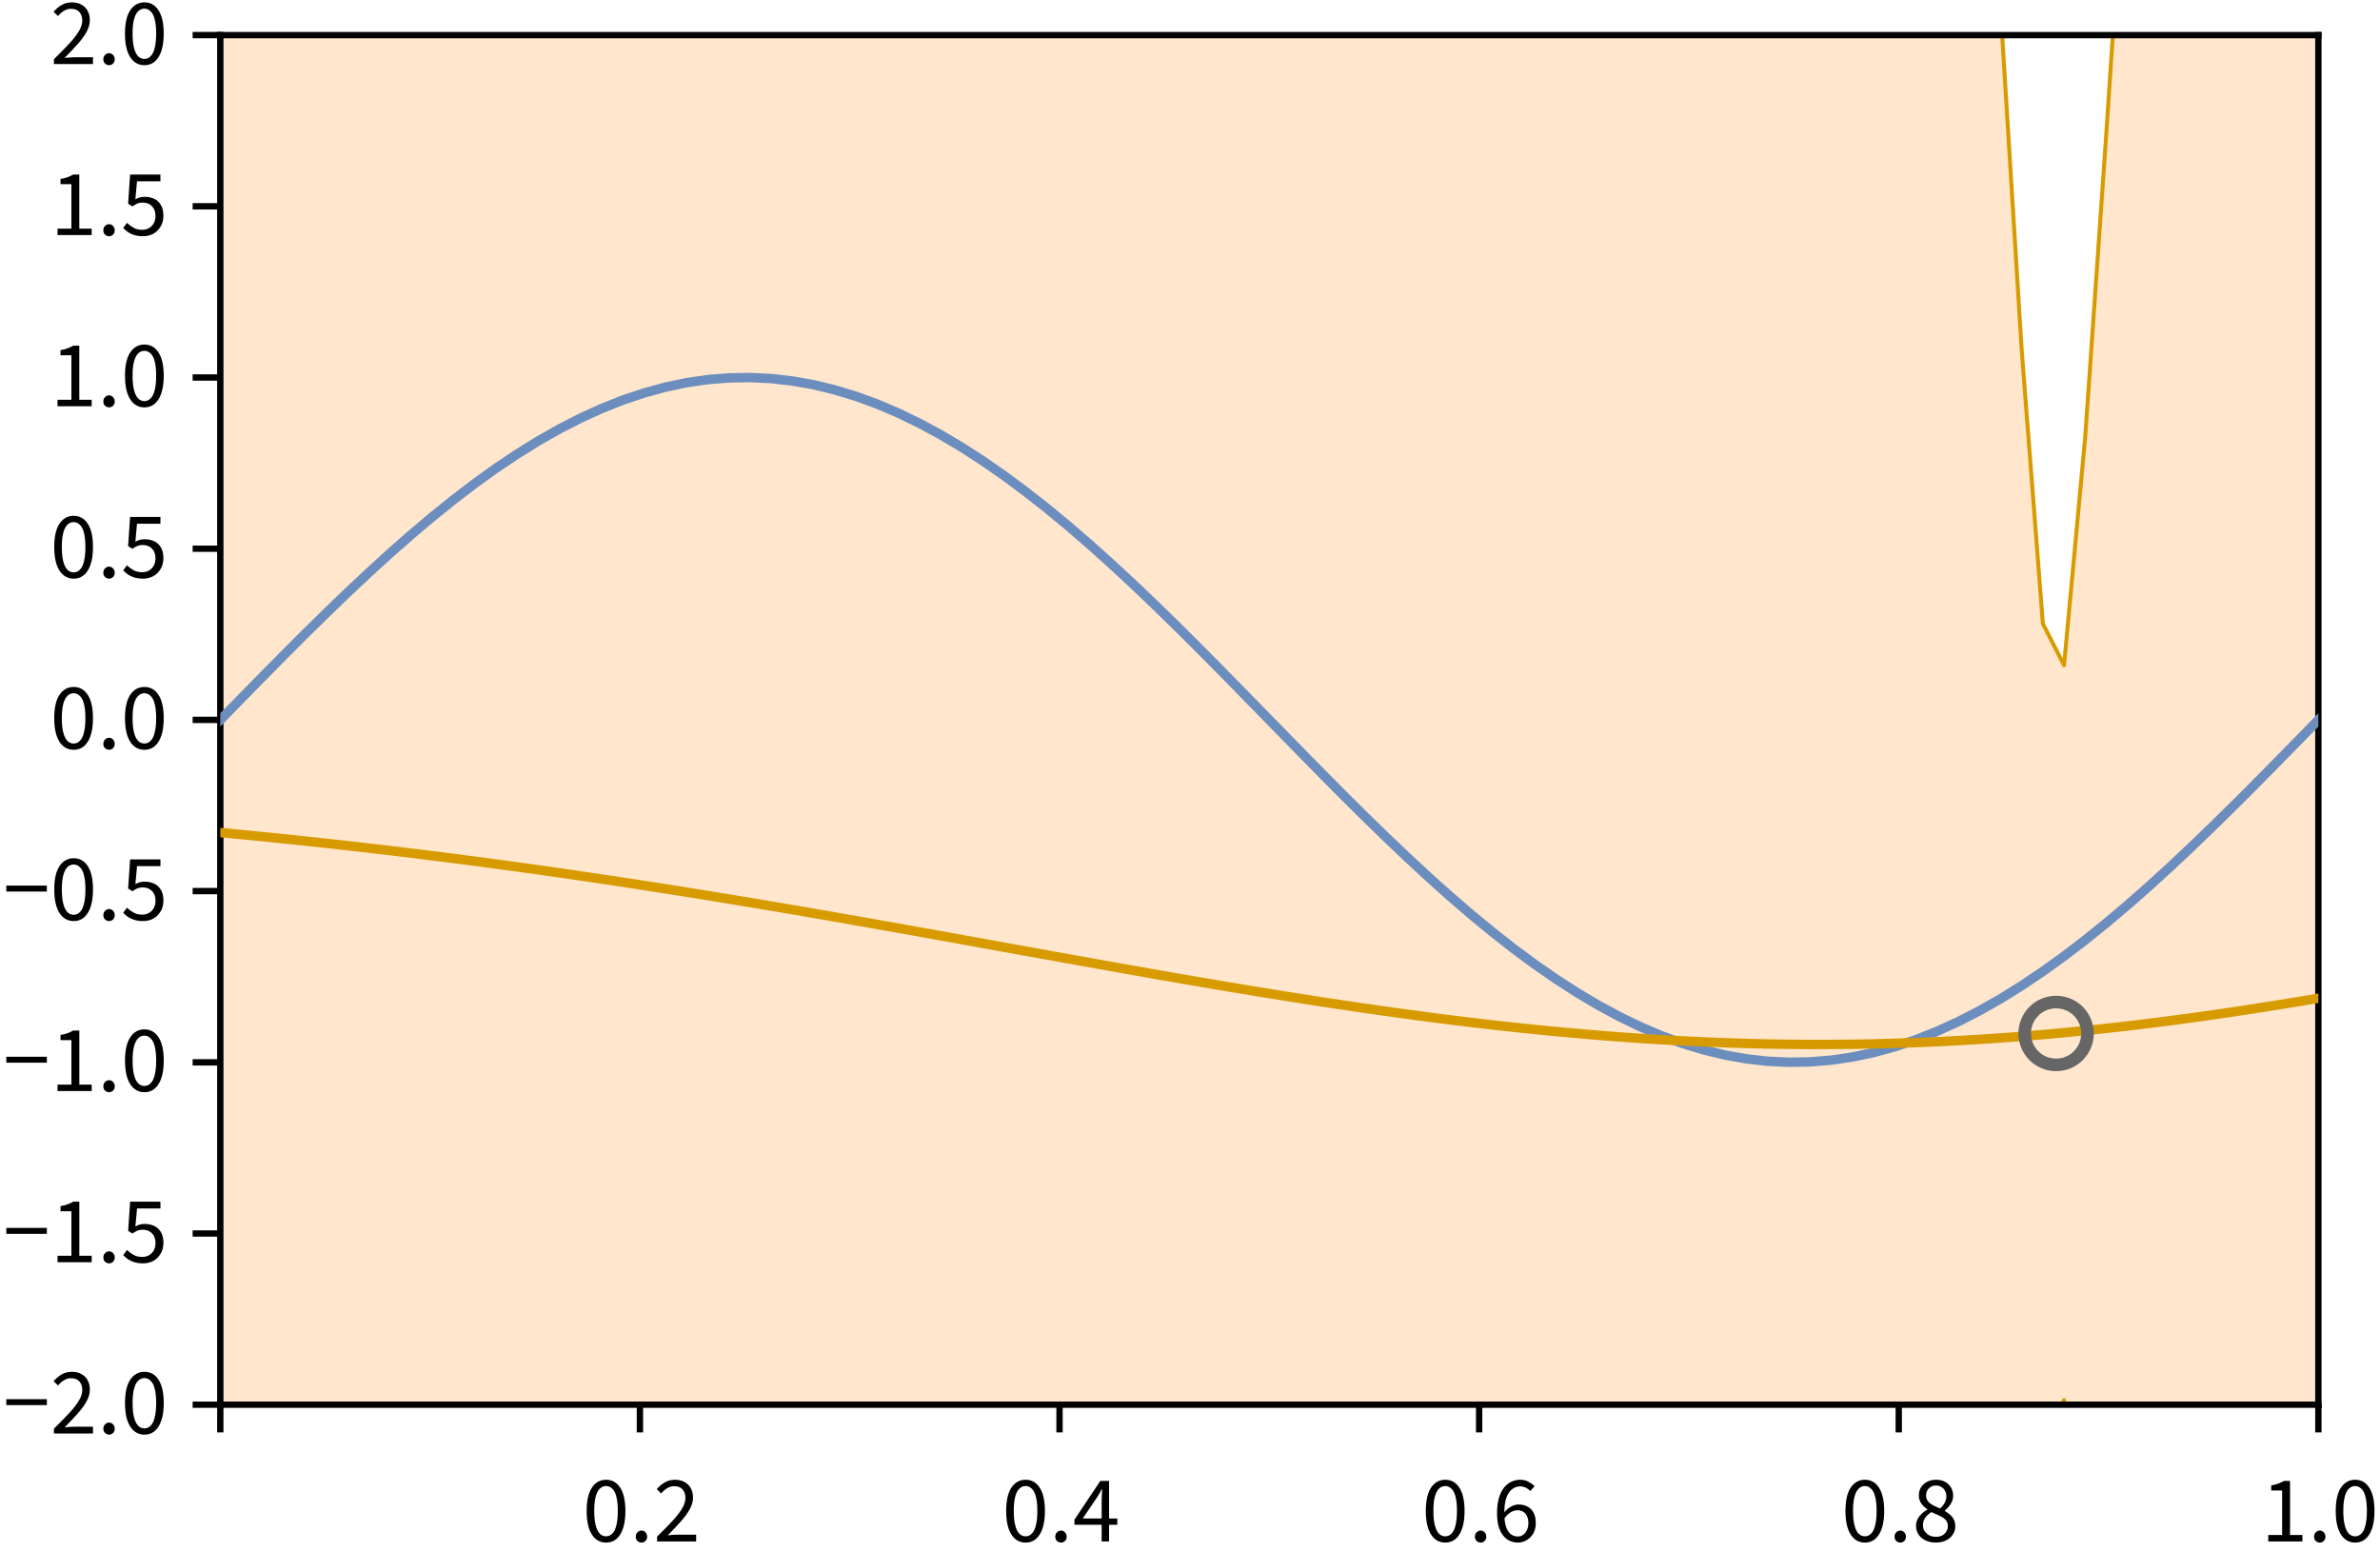
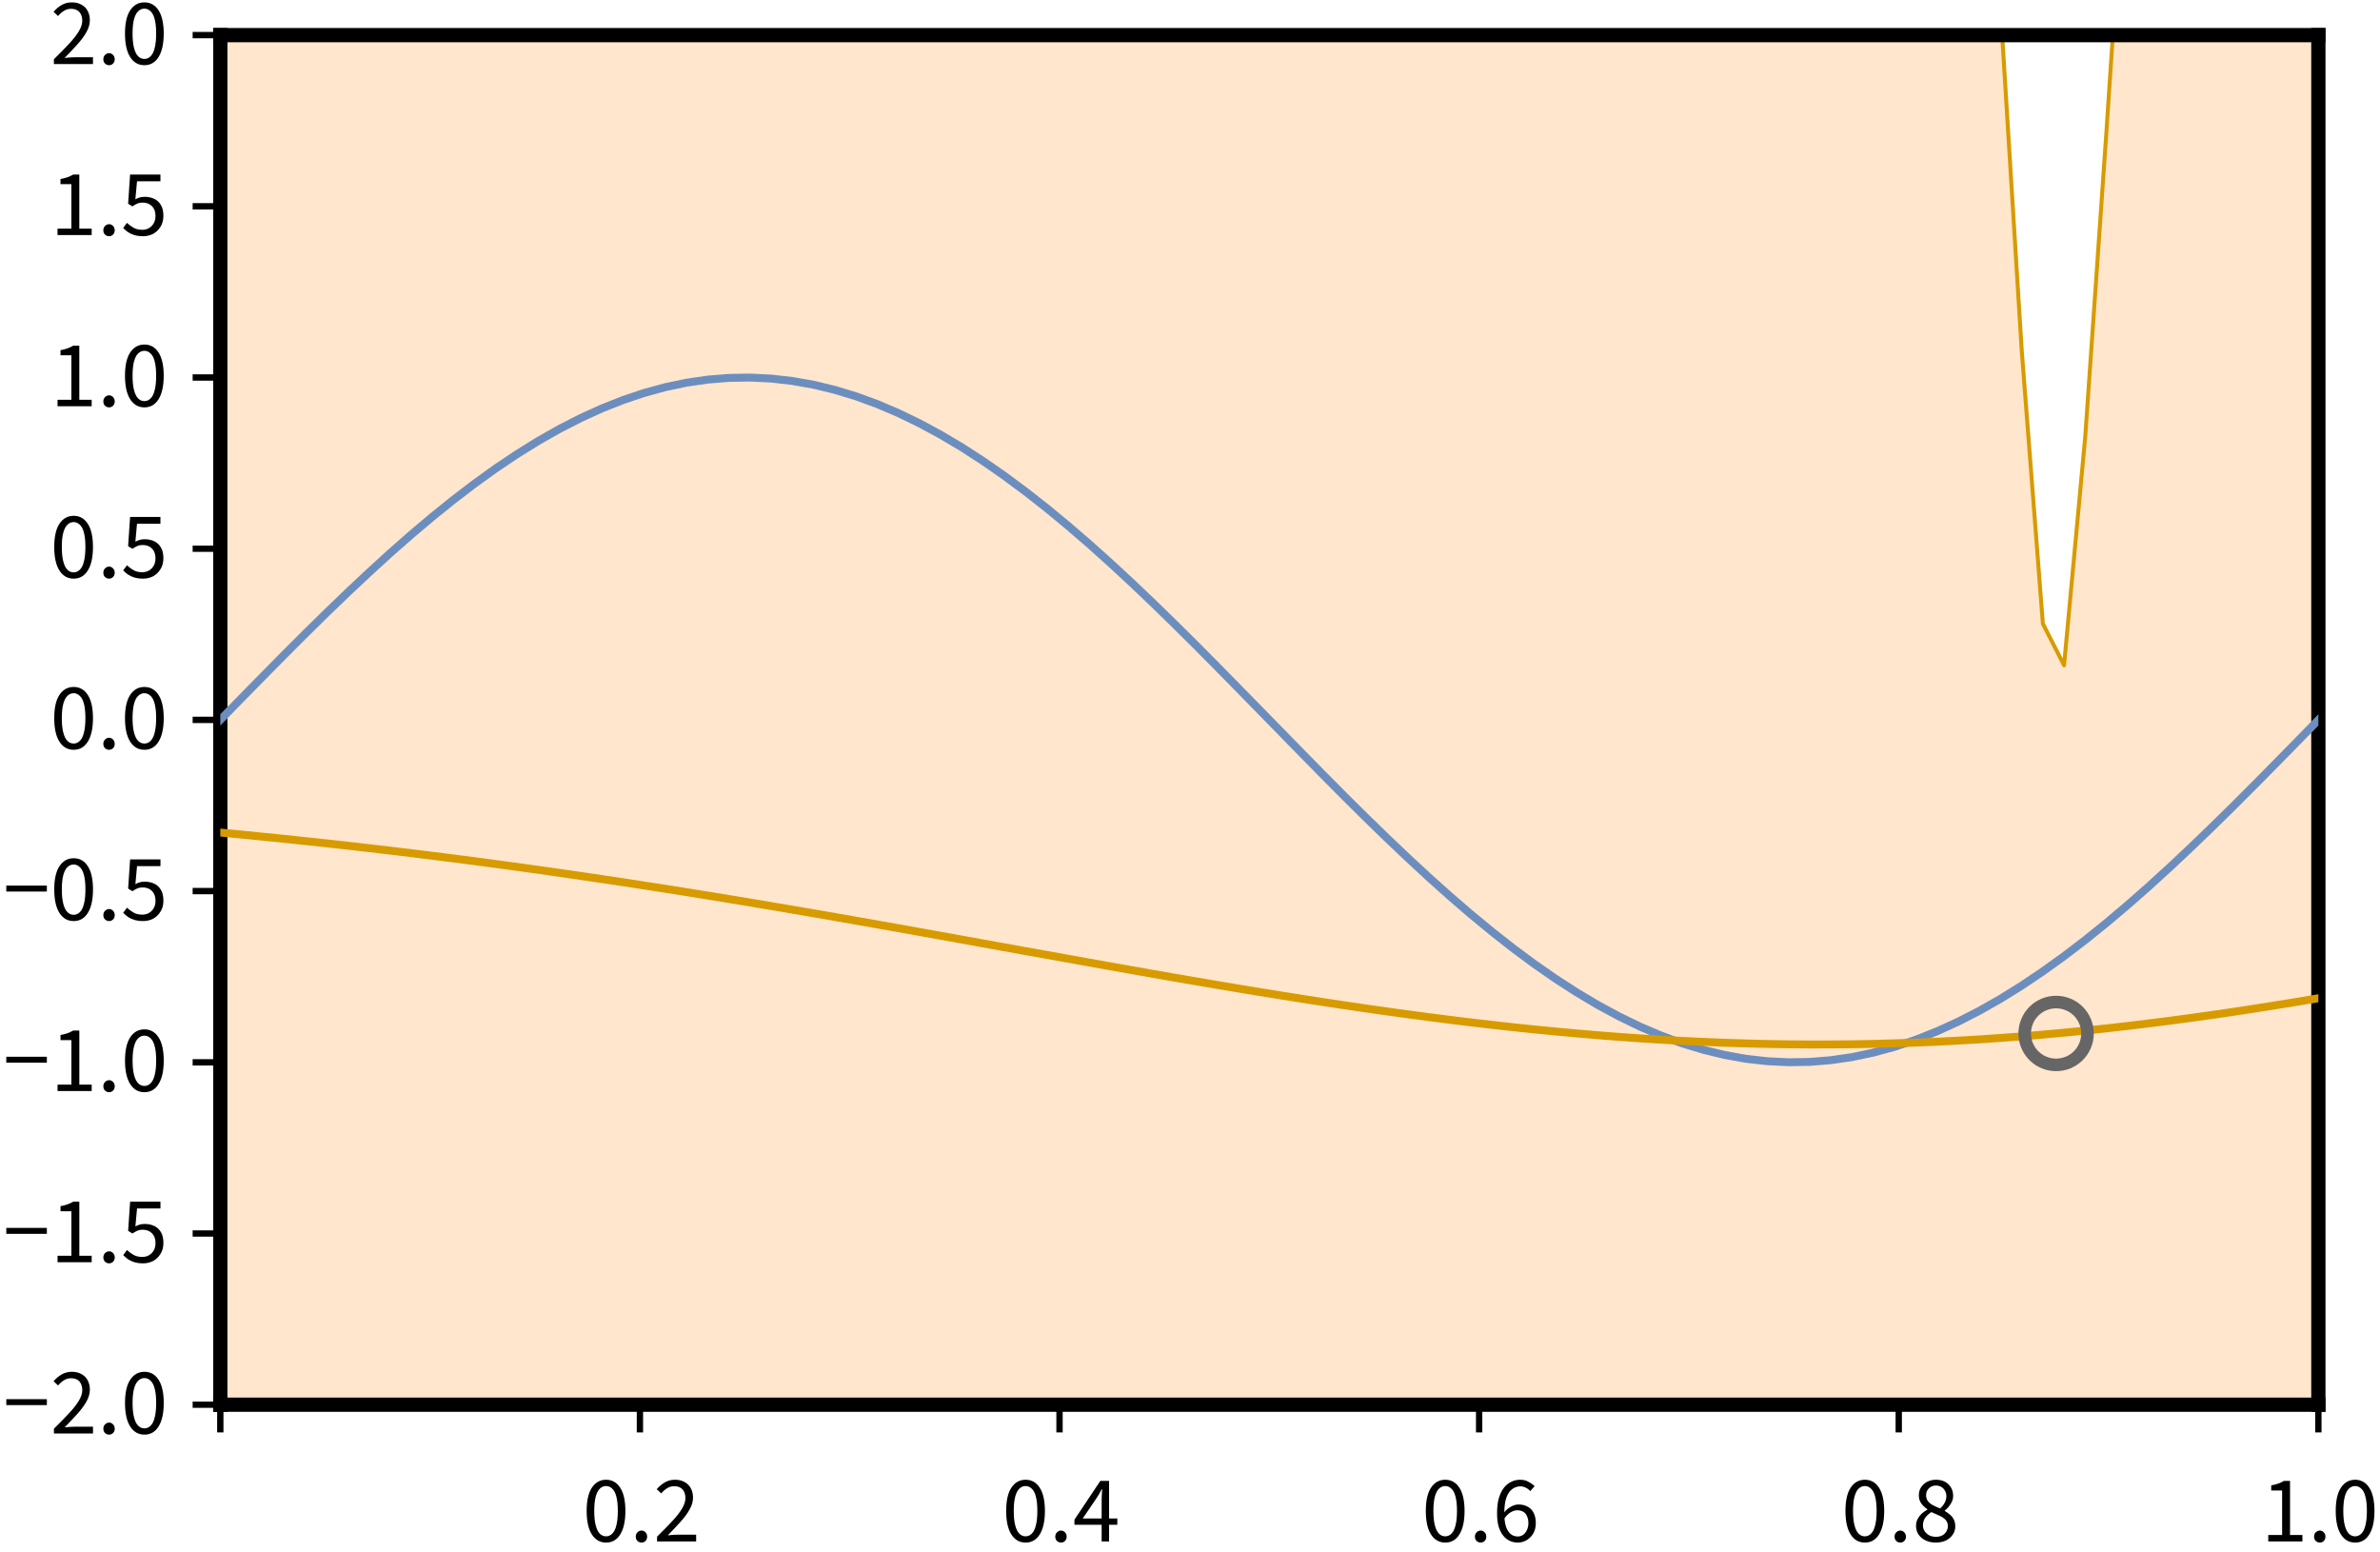
<svg xmlns="http://www.w3.org/2000/svg" xmlns:xlink="http://www.w3.org/1999/xlink" width="300.7" height="196.0" viewBox="3.875 1891.625 225.500 147.000">
  <defs>
    <g>
      <g id="glyph-0-0">
        <path d="M 2.234 0.109 C 1.66 0.109 1.207 -0.148 0.875 -0.672 C 0.551 -1.191 0.391 -1.93 0.391 -2.891 C 0.391 -3.848 0.551 -4.578 0.875 -5.078 C 1.207 -5.586 1.66 -5.844 2.234 -5.844 C 2.805 -5.844 3.254 -5.586 3.578 -5.078 C 3.898 -4.578 4.062 -3.848 4.062 -2.891 C 4.062 -1.93 3.898 -1.191 3.578 -0.672 C 3.254 -0.148 2.805 0.109 2.234 0.109 Z M 2.234 -0.484 C 2.453 -0.484 2.645 -0.566 2.812 -0.734 C 2.988 -0.898 3.117 -1.16 3.203 -1.516 C 3.297 -1.867 3.344 -2.328 3.344 -2.891 C 3.344 -3.453 3.297 -3.906 3.203 -4.25 C 3.117 -4.594 2.988 -4.844 2.812 -5 C 2.645 -5.164 2.453 -5.25 2.234 -5.25 C 2.004 -5.25 1.805 -5.164 1.641 -5 C 1.473 -4.844 1.344 -4.594 1.25 -4.25 C 1.156 -3.906 1.109 -3.453 1.109 -2.891 C 1.109 -2.328 1.156 -1.867 1.25 -1.516 C 1.344 -1.16 1.473 -0.898 1.641 -0.734 C 1.805 -0.566 2.004 -0.484 2.234 -0.484 Z M 2.234 -0.484 " />
      </g>
      <g id="glyph-0-1">
        <path d="M 1.125 0.109 C 0.977 0.109 0.848 0.055 0.734 -0.047 C 0.629 -0.148 0.578 -0.285 0.578 -0.453 C 0.578 -0.617 0.629 -0.754 0.734 -0.859 C 0.848 -0.973 0.977 -1.031 1.125 -1.031 C 1.27 -1.031 1.395 -0.973 1.5 -0.859 C 1.602 -0.754 1.656 -0.617 1.656 -0.453 C 1.656 -0.285 1.602 -0.148 1.5 -0.047 C 1.395 0.055 1.27 0.109 1.125 0.109 Z M 1.125 0.109 " />
      </g>
      <g id="glyph-0-2">
        <path d="M 0.359 0 L 0.359 -0.453 C 0.93 -1.016 1.414 -1.508 1.812 -1.938 C 2.219 -2.375 2.523 -2.77 2.734 -3.125 C 2.941 -3.477 3.047 -3.805 3.047 -4.109 C 3.047 -4.441 2.957 -4.711 2.781 -4.922 C 2.602 -5.129 2.332 -5.234 1.969 -5.234 C 1.727 -5.234 1.504 -5.164 1.297 -5.031 C 1.098 -4.906 0.914 -4.742 0.75 -4.547 L 0.328 -4.953 C 0.566 -5.223 0.82 -5.438 1.094 -5.594 C 1.375 -5.758 1.695 -5.844 2.062 -5.844 C 2.414 -5.844 2.719 -5.77 2.969 -5.625 C 3.227 -5.488 3.426 -5.289 3.562 -5.031 C 3.695 -4.781 3.766 -4.488 3.766 -4.156 C 3.766 -3.789 3.66 -3.422 3.453 -3.047 C 3.254 -2.68 2.973 -2.297 2.609 -1.891 C 2.254 -1.492 1.844 -1.055 1.375 -0.578 C 1.531 -0.598 1.691 -0.613 1.859 -0.625 C 2.023 -0.633 2.18 -0.641 2.328 -0.641 L 4.062 -0.641 L 4.062 0 Z M 0.359 0 " />
      </g>
      <g id="glyph-0-3">
        <path d="M 2.734 0 L 2.734 -3.844 C 2.734 -3.988 2.738 -4.172 2.75 -4.391 C 2.758 -4.609 2.77 -4.789 2.781 -4.938 L 2.734 -4.938 C 2.66 -4.801 2.586 -4.664 2.516 -4.531 C 2.441 -4.406 2.359 -4.27 2.266 -4.125 L 0.938 -2.172 L 4.219 -2.172 L 4.219 -1.578 L 0.156 -1.578 L 0.156 -2.062 L 2.609 -5.734 L 3.438 -5.734 L 3.438 0 Z M 2.734 0 " />
      </g>
      <g id="glyph-0-4">
        <path d="M 2.406 0.109 C 2.125 0.109 1.863 0.051 1.625 -0.062 C 1.383 -0.176 1.176 -0.348 1 -0.578 C 0.82 -0.805 0.68 -1.094 0.578 -1.438 C 0.484 -1.781 0.438 -2.188 0.438 -2.656 C 0.438 -3.227 0.492 -3.711 0.609 -4.109 C 0.734 -4.516 0.895 -4.844 1.094 -5.094 C 1.301 -5.352 1.535 -5.539 1.797 -5.656 C 2.055 -5.781 2.328 -5.844 2.609 -5.844 C 2.922 -5.844 3.188 -5.781 3.406 -5.656 C 3.633 -5.539 3.832 -5.398 4 -5.234 L 3.578 -4.766 C 3.461 -4.91 3.32 -5.02 3.156 -5.094 C 2.988 -5.176 2.816 -5.219 2.641 -5.219 C 2.367 -5.219 2.117 -5.133 1.891 -4.969 C 1.66 -4.812 1.473 -4.547 1.328 -4.172 C 1.191 -3.797 1.125 -3.289 1.125 -2.656 C 1.125 -2.176 1.172 -1.773 1.266 -1.453 C 1.367 -1.129 1.516 -0.883 1.703 -0.719 C 1.898 -0.551 2.133 -0.469 2.406 -0.469 C 2.594 -0.469 2.758 -0.52 2.906 -0.625 C 3.062 -0.738 3.18 -0.891 3.266 -1.078 C 3.359 -1.266 3.406 -1.484 3.406 -1.734 C 3.406 -1.984 3.363 -2.195 3.281 -2.375 C 3.207 -2.562 3.094 -2.703 2.938 -2.797 C 2.781 -2.898 2.582 -2.953 2.344 -2.953 C 2.156 -2.953 1.953 -2.891 1.734 -2.766 C 1.516 -2.641 1.305 -2.43 1.109 -2.141 L 1.094 -2.719 C 1.27 -2.957 1.484 -3.145 1.734 -3.281 C 1.984 -3.426 2.227 -3.5 2.469 -3.5 C 2.801 -3.5 3.086 -3.43 3.328 -3.297 C 3.578 -3.172 3.77 -2.973 3.906 -2.703 C 4.039 -2.441 4.109 -2.117 4.109 -1.734 C 4.109 -1.367 4.031 -1.047 3.875 -0.766 C 3.719 -0.492 3.508 -0.281 3.25 -0.125 C 2.988 0.031 2.707 0.109 2.406 0.109 Z M 2.406 0.109 " />
      </g>
      <g id="glyph-0-5">
        <path d="M 2.25 0.109 C 1.883 0.109 1.562 0.039 1.281 -0.094 C 1 -0.227 0.773 -0.414 0.609 -0.656 C 0.453 -0.895 0.375 -1.164 0.375 -1.469 C 0.375 -1.719 0.426 -1.938 0.531 -2.125 C 0.633 -2.32 0.766 -2.492 0.922 -2.641 C 1.086 -2.785 1.266 -2.91 1.453 -3.016 L 1.453 -3.047 C 1.234 -3.191 1.039 -3.375 0.875 -3.594 C 0.719 -3.812 0.641 -4.066 0.641 -4.359 C 0.641 -4.66 0.711 -4.922 0.859 -5.141 C 1.004 -5.359 1.195 -5.531 1.438 -5.656 C 1.688 -5.781 1.961 -5.844 2.266 -5.844 C 2.766 -5.844 3.16 -5.695 3.453 -5.406 C 3.742 -5.125 3.891 -4.758 3.891 -4.312 C 3.891 -4.113 3.848 -3.926 3.766 -3.75 C 3.68 -3.57 3.578 -3.41 3.453 -3.266 C 3.336 -3.129 3.219 -3.016 3.094 -2.922 L 3.094 -2.891 C 3.258 -2.797 3.422 -2.68 3.578 -2.547 C 3.734 -2.422 3.859 -2.266 3.953 -2.078 C 4.047 -1.898 4.094 -1.68 4.094 -1.422 C 4.094 -1.141 4.016 -0.883 3.859 -0.656 C 3.711 -0.426 3.5 -0.238 3.219 -0.094 C 2.938 0.039 2.613 0.109 2.25 0.109 Z M 2.656 -3.125 C 2.852 -3.301 3 -3.484 3.094 -3.672 C 3.195 -3.867 3.25 -4.07 3.25 -4.281 C 3.25 -4.469 3.207 -4.633 3.125 -4.781 C 3.051 -4.938 2.938 -5.062 2.781 -5.156 C 2.633 -5.25 2.457 -5.297 2.25 -5.297 C 1.988 -5.297 1.77 -5.207 1.594 -5.031 C 1.414 -4.863 1.328 -4.641 1.328 -4.359 C 1.328 -4.141 1.391 -3.953 1.516 -3.797 C 1.641 -3.648 1.801 -3.523 2 -3.422 C 2.195 -3.316 2.414 -3.219 2.656 -3.125 Z M 2.266 -0.438 C 2.484 -0.438 2.676 -0.477 2.844 -0.562 C 3.008 -0.645 3.141 -0.766 3.234 -0.922 C 3.336 -1.078 3.391 -1.254 3.391 -1.453 C 3.391 -1.691 3.316 -1.891 3.172 -2.047 C 3.023 -2.203 2.832 -2.332 2.594 -2.438 C 2.363 -2.551 2.109 -2.664 1.828 -2.781 C 1.598 -2.633 1.406 -2.457 1.25 -2.25 C 1.102 -2.039 1.031 -1.801 1.031 -1.531 C 1.031 -1.32 1.082 -1.133 1.188 -0.969 C 1.301 -0.812 1.445 -0.68 1.625 -0.578 C 1.812 -0.484 2.023 -0.438 2.266 -0.438 Z M 2.266 -0.438 " />
      </g>
      <g id="glyph-0-6">
        <path d="M 0.703 0 L 0.703 -0.609 L 2.016 -0.609 L 2.016 -4.828 L 0.984 -4.828 L 0.984 -5.312 C 1.234 -5.352 1.457 -5.41 1.656 -5.484 C 1.852 -5.555 2.031 -5.641 2.188 -5.734 L 2.766 -5.734 L 2.766 -0.609 L 3.938 -0.609 L 3.938 0 Z M 0.703 0 " />
      </g>
      <g id="glyph-0-7">
        <path d="M 0.312 -2.688 L 0.312 -3.25 L 4.156 -3.25 L 4.156 -2.688 Z M 0.312 -2.688 " />
      </g>
      <g id="glyph-0-8">
        <path d="M 2.109 0.109 C 1.797 0.109 1.52 0.07 1.281 0 C 1.051 -0.07 0.848 -0.164 0.672 -0.281 C 0.504 -0.406 0.352 -0.535 0.219 -0.672 L 0.578 -1.156 C 0.754 -0.988 0.957 -0.836 1.188 -0.703 C 1.414 -0.566 1.695 -0.5 2.031 -0.5 C 2.258 -0.5 2.469 -0.551 2.656 -0.656 C 2.852 -0.77 3.004 -0.922 3.109 -1.109 C 3.223 -1.305 3.281 -1.539 3.281 -1.812 C 3.281 -2.207 3.172 -2.516 2.953 -2.734 C 2.734 -2.961 2.438 -3.078 2.062 -3.078 C 1.875 -3.078 1.707 -3.047 1.562 -2.984 C 1.414 -2.922 1.258 -2.832 1.094 -2.719 L 0.688 -2.969 L 0.875 -5.734 L 3.75 -5.734 L 3.75 -5.094 L 1.531 -5.094 L 1.375 -3.391 C 1.508 -3.461 1.645 -3.52 1.781 -3.562 C 1.926 -3.602 2.082 -3.625 2.25 -3.625 C 2.582 -3.625 2.883 -3.562 3.156 -3.438 C 3.426 -3.312 3.641 -3.113 3.797 -2.844 C 3.953 -2.582 4.031 -2.242 4.031 -1.828 C 4.031 -1.422 3.938 -1.07 3.75 -0.781 C 3.57 -0.488 3.336 -0.266 3.047 -0.109 C 2.754 0.035 2.441 0.109 2.109 0.109 Z M 2.109 0.109 " />
      </g>
    </g>
    <clipPath id="clip-0">
      <path clip-rule="nonzero" d="M 24.738 1894.953 L 223.547 1894.953 L 223.547 2024.711 L 24.738 2024.711 Z M 24.738 1894.953 " />
    </clipPath>
    <clipPath id="clip-1">
      <path clip-rule="nonzero" d="M 24.738 1926 L 223.547 1926 L 223.547 1993 L 24.738 1993 Z M 24.738 1926 " />
    </clipPath>
    <clipPath id="clip-2">
      <path clip-rule="nonzero" d="M 24.738 1969 L 223.547 1969 L 223.547 1992 L 24.738 1992 Z M 24.738 1969 " />
    </clipPath>
  </defs>
  <g clip-path="url(#clip-0)">
    <path fill-rule="nonzero" fill="rgb(100%, 90.199%, 79.999%)" fill-opacity="1" stroke-width="0.5" stroke-linecap="butt" stroke-linejoin="round" stroke="rgb(84.309%, 60.779%, 0%)" stroke-opacity="1" stroke-miterlimit="4" d="M 30.957 -2319.007 L 30.957 2536.406 L 33.634 2558.401 L 36.317 2579.353 L 38.995 2599.227 L 41.673 2617.976 L 44.35 2635.564 L 47.028 2651.958 L 49.706 2667.118 L 52.383 2681.017 L 55.061 2693.629 L 57.739 2704.928 L 60.416 2714.889 L 63.094 2723.495 L 65.772 2730.721 L 68.455 2736.555 L 71.132 2740.989 L 73.81 2744 L 76.488 2745.583 L 79.165 2745.734 L 81.843 2744.437 L 84.521 2741.697 L 87.198 2737.503 L 89.876 2731.862 L 92.554 2724.761 L 95.232 2716.212 L 97.909 2706.21 L 100.592 2694.759 L 103.27 2681.866 L 105.948 2667.529 L 108.625 2651.765 L 111.303 2634.569 L 113.981 2615.955 L 116.658 2595.935 L 119.336 2574.508 L 122.014 2551.696 L 124.691 2527.498 L 127.369 2501.935 L 130.047 2475.017 L 132.73 2446.761 L 135.407 2417.176 L 138.085 2386.284 L 140.763 2354.094 L 143.44 2320.639 L 146.118 2285.922 L 148.796 2249.977 L 151.473 2212.817 L 154.151 2174.475 L 156.829 2134.977 L 159.506 2094.343 L 162.184 2052.604 L 164.867 2009.792 L 167.545 1965.944 L 170.222 1921.09 L 172.9 1875.272 L 175.578 1828.522 L 178.255 1780.887 L 180.933 1732.402 L 183.611 1683.12 L 186.289 1633.088 L 188.966 1582.352 L 191.644 1530.96 L 194.322 1478.975 L 197.005 1426.442 L 199.682 1373.425 L 202.36 1319.975 L 205.038 1266.161 L 207.715 1212.034 L 210.393 1157.668 L 213.071 1103.124 L 215.748 1048.466 L 218.426 993.761 L 221.104 939.082 L 223.781 884.492 L 226.459 830.057 L 229.142 775.858 L 231.82 721.96 L 234.497 668.438 L 237.175 615.363 L 239.853 562.815 L 242.53 510.876 L 245.208 459.635 L 247.886 409.202 L 250.563 359.727 L 253.241 311.446 L 255.919 264.847 L 258.597 221.274 L 261.279 186.152 L 263.957 180.406 L 266.635 208.771 L 269.312 246.749 L 271.99 286.367 L 274.668 325.829 L 277.346 364.562 L 280.023 402.325 L 282.701 438.99 L 285.379 474.488 L 288.056 508.771 L 290.734 541.815 L 293.417 573.609 L 296.095 604.142 L 296.095 -344.885 L 293.417 -313.451 L 290.734 -280.787 L 288.056 -246.894 L 285.379 -211.792 L 282.701 -175.513 L 280.023 -138.099 L 277.346 -99.621 L 274.668 -60.206 L 271.99 -20.098 L 269.312 20.125 L 266.635 58.67 L 263.957 87.562 L 261.279 82.305 L 258.597 47.631 L 255.919 4.454 L 253.241 -41.785 L 250.563 -89.749 L 247.886 -138.953 L 245.208 -189.157 L 242.53 -240.215 L 239.853 -292.019 L 237.175 -344.473 L 234.497 -397.501 L 231.82 -451.018 L 229.142 -504.957 L 226.459 -559.24 L 223.781 -613.8 L 221.104 -668.567 L 218.426 -723.46 L 215.748 -778.42 L 213.071 -833.375 L 210.393 -888.263 L 207.715 -943.004 L 205.038 -997.548 L 202.36 -1051.815 L 199.682 -1105.754 L 197.005 -1159.303 L 194.322 -1212.393 L 191.644 -1264.978 L 188.966 -1316.995 L 186.289 -1368.387 L 183.611 -1419.106 L 180.933 -1469.097 L 178.255 -1518.321 L 175.578 -1566.723 L 172.9 -1614.26 L 170.222 -1660.89 L 167.545 -1706.572 L 164.867 -1751.275 L 162.184 -1794.952 L 159.506 -1837.571 L 156.829 -1879.106 L 154.151 -1919.521 L 151.473 -1958.785 L 148.796 -1996.877 L 146.118 -2033.766 L 143.44 -2069.43 L 140.763 -2103.849 L 138.085 -2136.998 L 135.407 -2168.854 L 132.73 -2199.407 L 130.047 -2228.633 L 127.369 -2256.519 L 124.691 -2283.051 L 122.014 -2308.208 L 119.336 -2331.984 L 116.658 -2354.369 L 113.981 -2375.343 L 111.303 -2394.899 L 108.625 -2413.029 L 105.948 -2429.725 L 103.27 -2444.978 L 100.592 -2458.784 L 97.909 -2471.13 L 95.232 -2482.018 L 92.554 -2491.447 L 89.876 -2499.407 L 87.198 -2505.904 L 84.521 -2510.931 L 81.843 -2514.494 L 79.165 -2516.594 L 76.488 -2517.234 L 73.81 -2516.427 L 71.132 -2514.176 L 68.455 -2510.488 L 65.772 -2505.378 L 63.094 -2498.866 L 60.416 -2490.952 L 57.739 -2481.674 L 55.061 -2471.036 L 52.383 -2459.07 L 49.706 -2445.796 L 47.028 -2431.246 L 44.35 -2415.446 L 41.673 -2398.437 L 38.995 -2380.245 L 36.317 -2360.918 L 33.634 -2340.491 Z M 30.957 -2319.007 " transform="matrix(0.749831, 0, 0, 0.749831, 1.526053, 1889)" />
  </g>
  <path fill="none" stroke-width="0.8" stroke-linecap="butt" stroke-linejoin="round" stroke="rgb(0%, 0%, 0%)" stroke-opacity="1" stroke-miterlimit="4" d="M -0.002 -0.001 L -0.002 3.5 " transform="matrix(0.749831, 0, 0, 0.749831, 24.73989, 2024.712)" />
  <path fill="none" stroke-width="0.8" stroke-linecap="butt" stroke-linejoin="round" stroke="rgb(0%, 0%, 0%)" stroke-opacity="1" stroke-miterlimit="4" d="M -0.001 -0.001 L -0.001 3.5 " transform="matrix(0.749831, 0, 0, 0.749831, 64.50101, 2024.712)" />
  <g fill="rgb(0%, 0%, 0%)" fill-opacity="1">
    <use xlink:href="#glyph-0-0" x="59.062" y="2037.666" />
  </g>
  <g fill="rgb(0%, 0%, 0%)" fill-opacity="1">
    <use xlink:href="#glyph-0-1" x="63.529" y="2037.666" />
  </g>
  <g fill="rgb(0%, 0%, 0%)" fill-opacity="1">
    <use xlink:href="#glyph-0-2" x="65.766" y="2037.666" />
  </g>
  <path fill="none" stroke-width="0.8" stroke-linecap="butt" stroke-linejoin="round" stroke="rgb(0%, 0%, 0%)" stroke-opacity="1" stroke-miterlimit="4" d="M -0.001 -0.001 L -0.001 3.5 " transform="matrix(0.749831, 0, 0, 0.749831, 104.2622, 2024.712)" />
  <g fill="rgb(0%, 0%, 0%)" fill-opacity="1">
    <use xlink:href="#glyph-0-0" x="98.815" y="2037.666" />
  </g>
  <g fill="rgb(0%, 0%, 0%)" fill-opacity="1">
    <use xlink:href="#glyph-0-1" x="103.281" y="2037.666" />
  </g>
  <g fill="rgb(0%, 0%, 0%)" fill-opacity="1">
    <use xlink:href="#glyph-0-3" x="105.519" y="2037.666" />
  </g>
  <path fill="none" stroke-width="0.8" stroke-linecap="butt" stroke-linejoin="round" stroke="rgb(0%, 0%, 0%)" stroke-opacity="1" stroke-miterlimit="4" d="M 0 -0.001 L 0 3.5 " transform="matrix(0.749831, 0, 0, 0.749831, 144.0233, 2024.712)" />
  <g fill="rgb(0%, 0%, 0%)" fill-opacity="1">
    <use xlink:href="#glyph-0-0" x="138.58" y="2037.666" />
  </g>
  <g fill="rgb(0%, 0%, 0%)" fill-opacity="1">
    <use xlink:href="#glyph-0-1" x="143.046" y="2037.666" />
  </g>
  <g fill="rgb(0%, 0%, 0%)" fill-opacity="1">
    <use xlink:href="#glyph-0-4" x="145.284" y="2037.666" />
  </g>
  <path fill="none" stroke-width="0.8" stroke-linecap="butt" stroke-linejoin="round" stroke="rgb(0%, 0%, 0%)" stroke-opacity="1" stroke-miterlimit="4" d="M 0.001 -0.001 L 0.001 3.5 " transform="matrix(0.749831, 0, 0, 0.749831, 183.7844, 2024.712)" />
  <g fill="rgb(0%, 0%, 0%)" fill-opacity="1">
    <use xlink:href="#glyph-0-0" x="178.344" y="2037.666" />
  </g>
  <g fill="rgb(0%, 0%, 0%)" fill-opacity="1">
    <use xlink:href="#glyph-0-1" x="182.811" y="2037.666" />
  </g>
  <g fill="rgb(0%, 0%, 0%)" fill-opacity="1">
    <use xlink:href="#glyph-0-5" x="185.048" y="2037.666" />
  </g>
  <path fill="none" stroke-width="0.8" stroke-linecap="butt" stroke-linejoin="round" stroke="rgb(0%, 0%, 0%)" stroke-opacity="1" stroke-miterlimit="4" d="M 0.002 -0.001 L 0.002 3.5 " transform="matrix(0.749831, 0, 0, 0.749831, 223.5455, 2024.712)" />
  <g fill="rgb(0%, 0%, 0%)" fill-opacity="1">
    <use xlink:href="#glyph-0-6" x="218.097" y="2037.666" />
  </g>
  <g fill="rgb(0%, 0%, 0%)" fill-opacity="1">
    <use xlink:href="#glyph-0-1" x="222.563" y="2037.666" />
  </g>
  <g fill="rgb(0%, 0%, 0%)" fill-opacity="1">
    <use xlink:href="#glyph-0-0" x="224.801" y="2037.666" />
  </g>
  <path fill="none" stroke-width="0.8" stroke-linecap="butt" stroke-linejoin="round" stroke="rgb(0%, 0%, 0%)" stroke-opacity="1" stroke-miterlimit="4" d="M -0.002 -0.001 L -3.498 -0.001 " transform="matrix(0.749831, 0, 0, 0.749831, 24.73989, 2024.712)" />
  <g fill="rgb(0%, 0%, 0%)" fill-opacity="1">
    <use xlink:href="#glyph-0-7" x="4.147" y="2027.438" />
  </g>
  <g fill="rgb(0%, 0%, 0%)" fill-opacity="1">
    <use xlink:href="#glyph-0-2" x="8.613" y="2027.438" />
  </g>
  <g fill="rgb(0%, 0%, 0%)" fill-opacity="1">
    <use xlink:href="#glyph-0-1" x="13.079" y="2027.438" />
  </g>
  <g fill="rgb(0%, 0%, 0%)" fill-opacity="1">
    <use xlink:href="#glyph-0-0" x="15.317" y="2027.438" />
  </g>
  <path fill="none" stroke-width="0.8" stroke-linecap="butt" stroke-linejoin="round" stroke="rgb(0%, 0%, 0%)" stroke-opacity="1" stroke-miterlimit="4" d="M -0.002 0.001 L -3.498 0.001 " transform="matrix(0.749831, 0, 0, 0.749831, 24.73989, 2008.492)" />
  <g fill="rgb(0%, 0%, 0%)" fill-opacity="1">
    <use xlink:href="#glyph-0-7" x="4.147" y="2011.211" />
  </g>
  <g fill="rgb(0%, 0%, 0%)" fill-opacity="1">
    <use xlink:href="#glyph-0-6" x="8.613" y="2011.211" />
  </g>
  <g fill="rgb(0%, 0%, 0%)" fill-opacity="1">
    <use xlink:href="#glyph-0-1" x="13.079" y="2011.211" />
  </g>
  <g fill="rgb(0%, 0%, 0%)" fill-opacity="1">
    <use xlink:href="#glyph-0-8" x="15.317" y="2011.211" />
  </g>
  <path fill="none" stroke-width="0.8" stroke-linecap="butt" stroke-linejoin="round" stroke="rgb(0%, 0%, 0%)" stroke-opacity="1" stroke-miterlimit="4" d="M -0.002 0.002 L -3.498 0.002 " transform="matrix(0.749831, 0, 0, 0.749831, 24.73989, 1992.272)" />
  <g fill="rgb(0%, 0%, 0%)" fill-opacity="1">
    <use xlink:href="#glyph-0-7" x="4.147" y="1994.996" />
  </g>
  <g fill="rgb(0%, 0%, 0%)" fill-opacity="1">
    <use xlink:href="#glyph-0-6" x="8.613" y="1994.996" />
  </g>
  <g fill="rgb(0%, 0%, 0%)" fill-opacity="1">
    <use xlink:href="#glyph-0-1" x="13.079" y="1994.996" />
  </g>
  <g fill="rgb(0%, 0%, 0%)" fill-opacity="1">
    <use xlink:href="#glyph-0-0" x="15.317" y="1994.996" />
  </g>
  <path fill="none" stroke-width="0.8" stroke-linecap="butt" stroke-linejoin="round" stroke="rgb(0%, 0%, 0%)" stroke-opacity="1" stroke-miterlimit="4" d="M -0.002 -0.001 L -3.498 -0.001 " transform="matrix(0.749831, 0, 0, 0.749831, 24.73989, 1976.052)" />
  <g fill="rgb(0%, 0%, 0%)" fill-opacity="1">
    <use xlink:href="#glyph-0-7" x="4.147" y="1978.781" />
  </g>
  <g fill="rgb(0%, 0%, 0%)" fill-opacity="1">
    <use xlink:href="#glyph-0-0" x="8.613" y="1978.781" />
  </g>
  <g fill="rgb(0%, 0%, 0%)" fill-opacity="1">
    <use xlink:href="#glyph-0-1" x="13.079" y="1978.781" />
  </g>
  <g fill="rgb(0%, 0%, 0%)" fill-opacity="1">
    <use xlink:href="#glyph-0-8" x="15.317" y="1978.781" />
  </g>
  <path fill="none" stroke-width="0.8" stroke-linecap="butt" stroke-linejoin="round" stroke="rgb(0%, 0%, 0%)" stroke-opacity="1" stroke-miterlimit="4" d="M -0.002 0 L -3.498 0 " transform="matrix(0.749831, 0, 0, 0.749831, 24.73989, 1959.832)" />
  <g fill="rgb(0%, 0%, 0%)" fill-opacity="1">
    <use xlink:href="#glyph-0-0" x="8.611" y="1962.554" />
  </g>
  <g fill="rgb(0%, 0%, 0%)" fill-opacity="1">
    <use xlink:href="#glyph-0-1" x="13.077" y="1962.554" />
  </g>
  <g fill="rgb(0%, 0%, 0%)" fill-opacity="1">
    <use xlink:href="#glyph-0-0" x="15.315" y="1962.554" />
  </g>
  <path fill="none" stroke-width="0.8" stroke-linecap="butt" stroke-linejoin="round" stroke="rgb(0%, 0%, 0%)" stroke-opacity="1" stroke-miterlimit="4" d="M -0.002 0.002 L -3.498 0.002 " transform="matrix(0.749831, 0, 0, 0.749831, 24.73989, 1943.612)" />
  <g fill="rgb(0%, 0%, 0%)" fill-opacity="1">
    <use xlink:href="#glyph-0-0" x="8.611" y="1946.339" />
  </g>
  <g fill="rgb(0%, 0%, 0%)" fill-opacity="1">
    <use xlink:href="#glyph-0-1" x="13.077" y="1946.339" />
  </g>
  <g fill="rgb(0%, 0%, 0%)" fill-opacity="1">
    <use xlink:href="#glyph-0-8" x="15.315" y="1946.339" />
  </g>
  <path fill="none" stroke-width="0.8" stroke-linecap="butt" stroke-linejoin="round" stroke="rgb(0%, 0%, 0%)" stroke-opacity="1" stroke-miterlimit="4" d="M -0.002 -0.002 L -3.498 -0.002 " transform="matrix(0.749831, 0, 0, 0.749831, 24.73989, 1927.392)" />
  <g fill="rgb(0%, 0%, 0%)" fill-opacity="1">
    <use xlink:href="#glyph-0-6" x="8.611" y="1930.112" />
  </g>
  <g fill="rgb(0%, 0%, 0%)" fill-opacity="1">
    <use xlink:href="#glyph-0-1" x="13.077" y="1930.112" />
  </g>
  <g fill="rgb(0%, 0%, 0%)" fill-opacity="1">
    <use xlink:href="#glyph-0-0" x="15.315" y="1930.112" />
  </g>
  <path fill="none" stroke-width="0.8" stroke-linecap="butt" stroke-linejoin="round" stroke="rgb(0%, 0%, 0%)" stroke-opacity="1" stroke-miterlimit="4" d="M -0.002 -0 L -3.498 -0 " transform="matrix(0.749831, 0, 0, 0.749831, 24.73989, 1911.172)" />
  <g fill="rgb(0%, 0%, 0%)" fill-opacity="1">
    <use xlink:href="#glyph-0-6" x="8.611" y="1913.897" />
  </g>
  <g fill="rgb(0%, 0%, 0%)" fill-opacity="1">
    <use xlink:href="#glyph-0-1" x="13.077" y="1913.897" />
  </g>
  <g fill="rgb(0%, 0%, 0%)" fill-opacity="1">
    <use xlink:href="#glyph-0-8" x="15.315" y="1913.897" />
  </g>
  <path fill="none" stroke-width="0.8" stroke-linecap="butt" stroke-linejoin="round" stroke="rgb(0%, 0%, 0%)" stroke-opacity="1" stroke-miterlimit="4" d="M -0.002 0.001 L -3.498 0.001 " transform="matrix(0.749831, 0, 0, 0.749831, 24.73989, 1894.952)" />
  <g fill="rgb(0%, 0%, 0%)" fill-opacity="1">
    <use xlink:href="#glyph-0-2" x="8.611" y="1897.693" />
  </g>
  <g fill="rgb(0%, 0%, 0%)" fill-opacity="1">
    <use xlink:href="#glyph-0-1" x="13.077" y="1897.693" />
  </g>
  <g fill="rgb(0%, 0%, 0%)" fill-opacity="1">
    <use xlink:href="#glyph-0-0" x="15.315" y="1897.693" />
  </g>
-   <path fill="none" stroke-width="0.8" stroke-linecap="square" stroke-linejoin="miter" stroke="rgb(0%, 0%, 0%)" stroke-opacity="1" stroke-miterlimit="4" d="M 30.957 180.989 L 30.957 7.94 " transform="matrix(0.749831, 0, 0, 0.749831, 1.526053, 1889)" />
-   <path fill="none" stroke-width="0.8" stroke-linecap="square" stroke-linejoin="miter" stroke="rgb(0%, 0%, 0%)" stroke-opacity="1" stroke-miterlimit="4" d="M 296.095 180.989 L 296.095 7.94 " transform="matrix(0.749831, 0, 0, 0.749831, 1.526053, 1889)" />
-   <path fill="none" stroke-width="0.8" stroke-linecap="square" stroke-linejoin="miter" stroke="rgb(0%, 0%, 0%)" stroke-opacity="1" stroke-miterlimit="4" d="M 30.957 180.989 L 296.095 180.989 " transform="matrix(0.749831, 0, 0, 0.749831, 1.526053, 1889)" />
-   <path fill="none" stroke-width="0.8" stroke-linecap="square" stroke-linejoin="miter" stroke="rgb(0%, 0%, 0%)" stroke-opacity="1" stroke-miterlimit="4" d="M 30.957 7.94 L 296.095 7.94 " transform="matrix(0.749831, 0, 0, 0.749831, 1.526053, 1889)" />
+   <path fill="none" stroke-width="1.8" stroke-linecap="square" stroke-linejoin="miter" stroke="rgb(0%, 0%, 0%)" stroke-opacity="1" stroke-miterlimit="4" d="M 30.957 180.989 L 30.957 7.94 " transform="matrix(0.749831, 0, 0, 0.749831, 1.526053, 1889)" />
+   <path fill="none" stroke-width="1.8" stroke-linecap="square" stroke-linejoin="miter" stroke="rgb(0%, 0%, 0%)" stroke-opacity="1" stroke-miterlimit="4" d="M 296.095 180.989 L 296.095 7.94 " transform="matrix(0.749831, 0, 0, 0.749831, 1.526053, 1889)" />
+   <path fill="none" stroke-width="1.8" stroke-linecap="square" stroke-linejoin="miter" stroke="rgb(0%, 0%, 0%)" stroke-opacity="1" stroke-miterlimit="4" d="M 30.957 180.989 L 296.095 180.989 " transform="matrix(0.749831, 0, 0, 0.749831, 1.526053, 1889)" />
+   <path fill="none" stroke-width="1.8" stroke-linecap="square" stroke-linejoin="miter" stroke="rgb(0%, 0%, 0%)" stroke-opacity="1" stroke-miterlimit="4" d="M 30.957 7.94 L 296.095 7.94 " transform="matrix(0.749831, 0, 0, 0.749831, 1.526053, 1889)" />
  <g clip-path="url(#clip-1)">
-     <path fill="none" stroke-width="1.191" stroke-linecap="square" stroke-linejoin="round" stroke="rgb(42.349%, 55.688%, 74.899%)" stroke-opacity="1" stroke-miterlimit="4" d="M 30.957 94.464 L 33.634 91.719 L 36.317 88.989 L 38.995 86.275 L 41.673 83.597 L 44.35 80.966 L 47.028 78.383 L 49.706 75.872 L 52.383 73.428 L 55.061 71.074 L 57.739 68.813 L 60.416 66.656 L 63.094 64.609 L 65.772 62.681 L 68.455 60.884 L 71.132 59.222 L 73.81 57.701 L 76.488 56.331 L 79.165 55.112 L 81.843 54.049 L 84.521 53.153 L 87.198 52.418 L 89.876 51.856 L 92.554 51.465 L 95.232 51.251 L 97.909 51.205 L 100.592 51.335 L 103.27 51.642 L 105.948 52.116 L 108.625 52.767 L 111.303 53.58 L 113.981 54.559 L 116.658 55.7 L 119.336 56.998 L 122.014 58.446 L 124.691 60.035 L 127.369 61.769 L 130.047 63.629 L 132.73 65.619 L 135.407 67.719 L 138.085 69.933 L 140.763 72.241 L 143.44 74.642 L 146.118 77.117 L 148.796 79.669 L 151.473 82.274 L 154.151 84.931 L 156.829 87.629 L 159.506 90.354 L 162.184 93.089 L 164.867 95.834 L 167.545 98.575 L 170.222 101.299 L 172.9 103.998 L 175.578 106.655 L 178.255 109.259 L 180.933 111.807 L 183.611 114.287 L 186.289 116.688 L 188.966 118.996 L 191.644 121.205 L 194.322 123.309 L 197.005 125.299 L 199.682 127.159 L 202.36 128.889 L 205.038 130.483 L 207.715 131.931 L 210.393 133.228 L 213.071 134.369 L 215.748 135.349 L 218.426 136.161 L 221.104 136.807 L 223.781 137.286 L 226.459 137.589 L 229.142 137.719 L 231.82 137.677 L 234.497 137.458 L 237.175 137.068 L 239.853 136.505 L 242.53 135.776 L 245.208 134.88 L 247.886 133.817 L 250.563 132.598 L 253.241 131.228 L 255.919 129.707 L 258.597 128.045 L 261.279 126.242 L 263.957 124.32 L 266.635 122.273 L 269.312 120.116 L 271.99 117.855 L 274.668 115.5 L 277.346 113.057 L 280.023 110.541 L 282.701 107.962 L 285.379 105.331 L 288.056 102.654 L 290.734 99.94 L 293.417 97.21 L 296.095 94.464 " transform="matrix(0.749831, 0, 0, 0.749831, 1.526053, 1889)" />
+     <path fill="none" stroke-width="1" stroke-linecap="square" stroke-linejoin="round" stroke="rgb(42.349%, 55.688%, 74.899%)" stroke-opacity="1" stroke-miterlimit="4" d="M 30.957 94.464 L 33.634 91.719 L 36.317 88.989 L 38.995 86.275 L 41.673 83.597 L 44.35 80.966 L 47.028 78.383 L 49.706 75.872 L 52.383 73.428 L 55.061 71.074 L 57.739 68.813 L 60.416 66.656 L 63.094 64.609 L 65.772 62.681 L 68.455 60.884 L 71.132 59.222 L 73.81 57.701 L 76.488 56.331 L 79.165 55.112 L 81.843 54.049 L 84.521 53.153 L 87.198 52.418 L 89.876 51.856 L 92.554 51.465 L 95.232 51.251 L 97.909 51.205 L 100.592 51.335 L 103.27 51.642 L 105.948 52.116 L 108.625 52.767 L 111.303 53.58 L 113.981 54.559 L 116.658 55.7 L 119.336 56.998 L 122.014 58.446 L 124.691 60.035 L 127.369 61.769 L 130.047 63.629 L 132.73 65.619 L 135.407 67.719 L 138.085 69.933 L 140.763 72.241 L 143.44 74.642 L 146.118 77.117 L 148.796 79.669 L 151.473 82.274 L 154.151 84.931 L 156.829 87.629 L 159.506 90.354 L 162.184 93.089 L 164.867 95.834 L 167.545 98.575 L 170.222 101.299 L 172.9 103.998 L 175.578 106.655 L 178.255 109.259 L 180.933 111.807 L 183.611 114.287 L 186.289 116.688 L 188.966 118.996 L 191.644 121.205 L 194.322 123.309 L 197.005 125.299 L 199.682 127.159 L 202.36 128.889 L 205.038 130.483 L 207.715 131.931 L 210.393 133.228 L 213.071 134.369 L 215.748 135.349 L 218.426 136.161 L 221.104 136.807 L 223.781 137.286 L 226.459 137.589 L 229.142 137.719 L 231.82 137.677 L 234.497 137.458 L 237.175 137.068 L 239.853 136.505 L 242.53 135.776 L 245.208 134.88 L 247.886 133.817 L 250.563 132.598 L 253.241 131.228 L 255.919 129.707 L 258.597 128.045 L 261.279 126.242 L 263.957 124.32 L 266.635 122.273 L 269.312 120.116 L 271.99 117.855 L 274.668 115.5 L 277.346 113.057 L 280.023 110.541 L 282.701 107.962 L 285.379 105.331 L 288.056 102.654 L 290.734 99.94 L 293.417 97.21 L 296.095 94.464 " transform="matrix(0.749831, 0, 0, 0.749831, 1.526053, 1889)" />
  </g>
  <g clip-path="url(#clip-2)">
-     <path fill="none" stroke-width="1.191" stroke-linecap="square" stroke-linejoin="round" stroke="rgb(84.309%, 60.779%, 0%)" stroke-opacity="1" stroke-miterlimit="4" d="M 30.957 108.697 L 33.634 108.952 L 36.317 109.218 L 38.995 109.489 L 41.673 109.77 L 44.35 110.056 L 47.028 110.353 L 49.706 110.661 L 52.383 110.973 L 55.061 111.296 L 57.739 111.63 L 60.416 111.968 L 63.094 112.312 L 65.772 112.672 L 68.455 113.036 L 71.132 113.406 L 73.81 113.786 L 76.488 114.177 L 79.165 114.573 L 81.843 114.974 L 84.521 115.386 L 87.198 115.802 L 89.876 116.224 L 92.554 116.657 L 95.232 117.094 L 97.909 117.537 L 100.592 117.99 L 103.27 118.444 L 105.948 118.902 L 108.625 119.366 L 111.303 119.835 L 116.658 120.783 L 122.014 121.741 L 130.047 123.195 L 132.73 123.679 L 135.407 124.159 L 138.085 124.643 L 143.44 125.602 L 148.796 126.55 L 151.473 127.019 L 156.829 127.935 L 159.506 128.383 L 162.184 128.826 L 164.867 129.259 L 167.545 129.686 L 170.222 130.103 L 172.9 130.504 L 175.578 130.9 L 178.255 131.28 L 180.933 131.65 L 183.611 132.009 L 186.289 132.353 L 188.966 132.681 L 191.644 132.994 L 194.322 133.291 L 197.005 133.572 L 199.682 133.833 L 202.36 134.077 L 205.038 134.307 L 207.715 134.515 L 210.393 134.703 L 213.071 134.874 L 215.748 135.02 L 218.426 135.151 L 221.104 135.26 L 223.781 135.343 L 226.459 135.411 L 229.142 135.453 L 231.82 135.474 L 234.497 135.468 L 237.175 135.448 L 239.853 135.401 L 242.53 135.328 L 245.208 135.239 L 247.886 135.125 L 250.563 134.989 L 253.241 134.833 L 255.919 134.65 L 258.597 134.453 L 261.279 134.229 L 263.957 133.984 L 266.635 133.723 L 269.312 133.437 L 271.99 133.135 L 274.668 132.812 L 277.346 132.473 L 280.023 132.113 L 282.701 131.738 L 285.379 131.348 L 288.056 130.936 L 290.734 130.514 L 293.417 130.082 L 296.095 129.629 " transform="matrix(0.749831, 0, 0, 0.749831, 1.526053, 1889)" />
+     <path fill="none" stroke-width="1" stroke-linecap="square" stroke-linejoin="round" stroke="rgb(84.309%, 60.779%, 0%)" stroke-opacity="1" stroke-miterlimit="4" d="M 30.957 108.697 L 33.634 108.952 L 36.317 109.218 L 38.995 109.489 L 41.673 109.77 L 44.35 110.056 L 47.028 110.353 L 49.706 110.661 L 52.383 110.973 L 55.061 111.296 L 57.739 111.63 L 60.416 111.968 L 63.094 112.312 L 65.772 112.672 L 68.455 113.036 L 71.132 113.406 L 73.81 113.786 L 76.488 114.177 L 79.165 114.573 L 81.843 114.974 L 84.521 115.386 L 87.198 115.802 L 89.876 116.224 L 92.554 116.657 L 95.232 117.094 L 97.909 117.537 L 100.592 117.99 L 103.27 118.444 L 105.948 118.902 L 108.625 119.366 L 111.303 119.835 L 116.658 120.783 L 122.014 121.741 L 130.047 123.195 L 132.73 123.679 L 135.407 124.159 L 138.085 124.643 L 143.44 125.602 L 148.796 126.55 L 151.473 127.019 L 156.829 127.935 L 159.506 128.383 L 162.184 128.826 L 164.867 129.259 L 167.545 129.686 L 170.222 130.103 L 172.9 130.504 L 175.578 130.9 L 178.255 131.28 L 180.933 131.65 L 183.611 132.009 L 186.289 132.353 L 188.966 132.681 L 191.644 132.994 L 194.322 133.291 L 197.005 133.572 L 199.682 133.833 L 202.36 134.077 L 205.038 134.307 L 207.715 134.515 L 210.393 134.703 L 213.071 134.874 L 215.748 135.02 L 218.426 135.151 L 221.104 135.26 L 223.781 135.343 L 226.459 135.411 L 229.142 135.453 L 231.82 135.474 L 234.497 135.468 L 237.175 135.448 L 239.853 135.401 L 242.53 135.328 L 245.208 135.239 L 247.886 135.125 L 250.563 134.989 L 253.241 134.833 L 255.919 134.65 L 258.597 134.453 L 261.279 134.229 L 263.957 133.984 L 266.635 133.723 L 269.312 133.437 L 271.99 133.135 L 274.668 132.812 L 277.346 132.473 L 280.023 132.113 L 282.701 131.738 L 285.379 131.348 L 288.056 130.936 L 290.734 130.514 L 293.417 130.082 L 296.095 129.629 " transform="matrix(0.749831, 0, 0, 0.749831, 1.526053, 1889)" />
  </g>
  <path fill="none" stroke-width="1.588" stroke-linecap="butt" stroke-linejoin="round" stroke="rgb(39.999%, 39.999%, 39.999%)" stroke-opacity="1" stroke-miterlimit="4" d="M 262.952 138.052 C 264.004 138.052 265.015 137.636 265.76 136.891 C 266.499 136.146 266.921 135.135 266.921 134.083 C 266.921 133.03 266.499 132.02 265.76 131.275 C 265.015 130.53 264.004 130.113 262.952 130.113 C 261.899 130.113 260.889 130.53 260.144 131.275 C 259.399 132.02 258.982 133.03 258.982 134.083 C 258.982 135.135 259.399 136.146 260.144 136.891 C 260.889 137.636 261.899 138.052 262.952 138.052 Z M 262.952 138.052 " transform="matrix(0.749831, 0, 0, 0.749831, 1.526053, 1889)" />
</svg>
